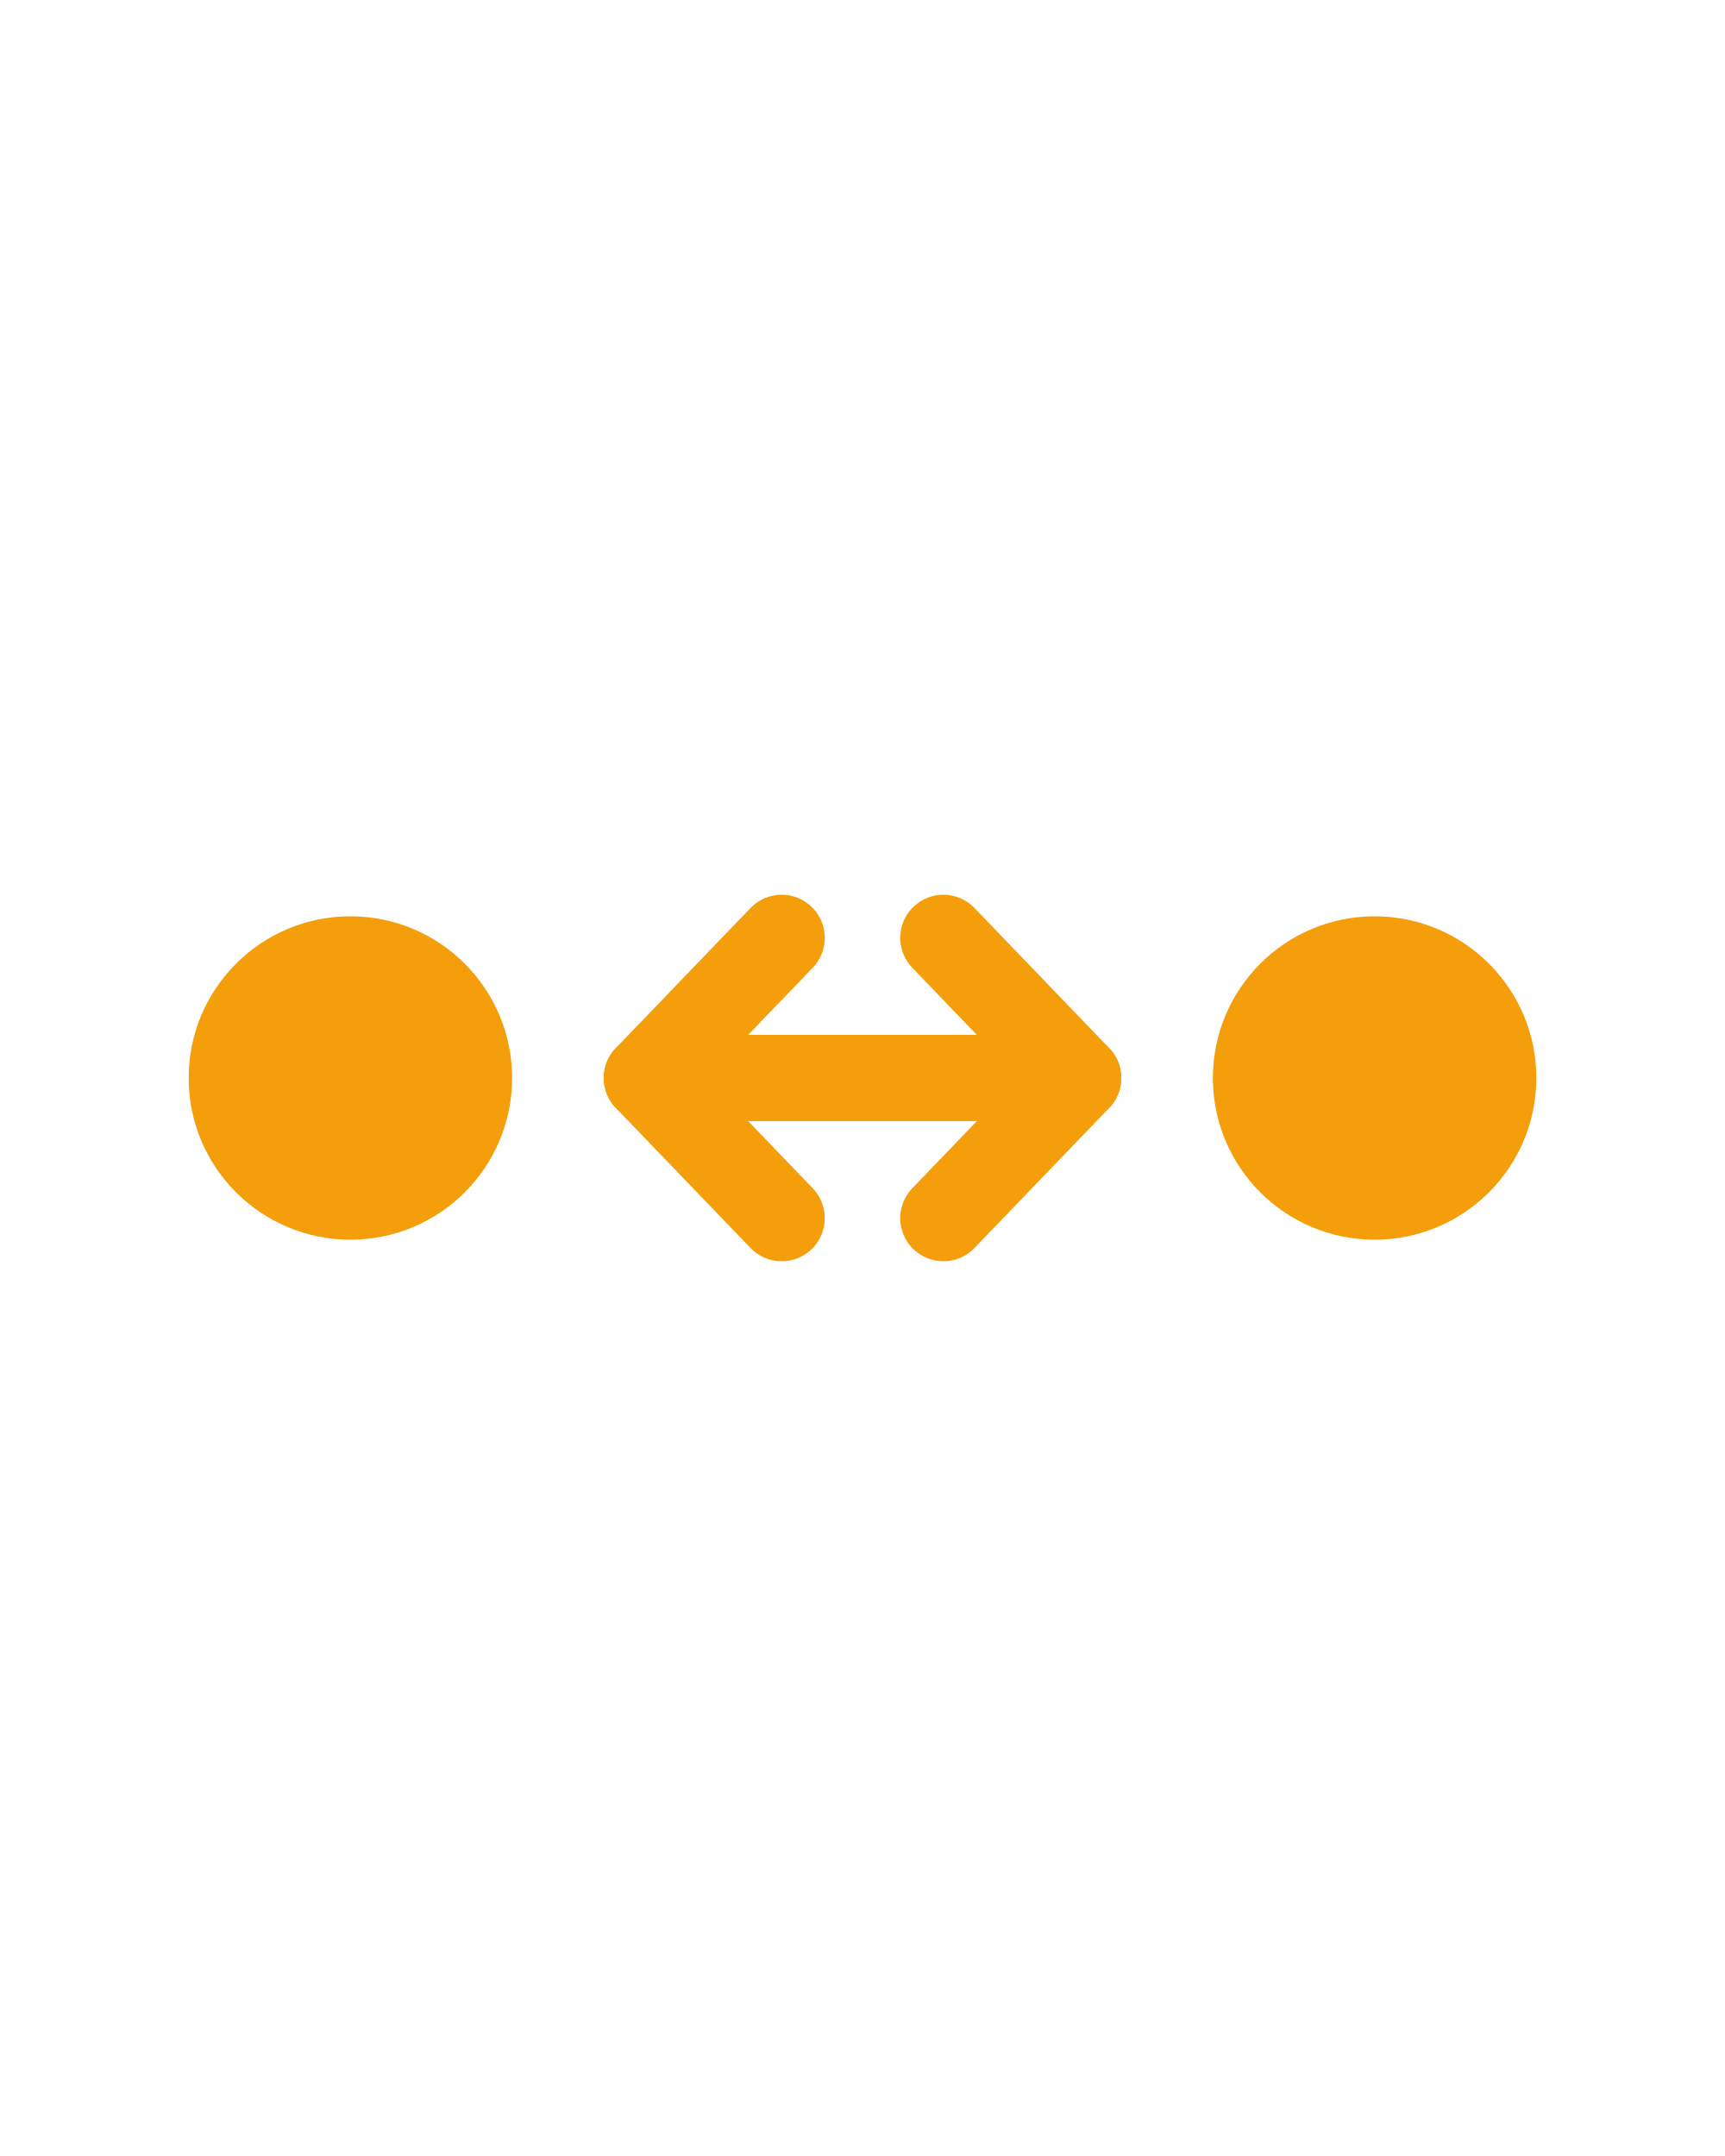
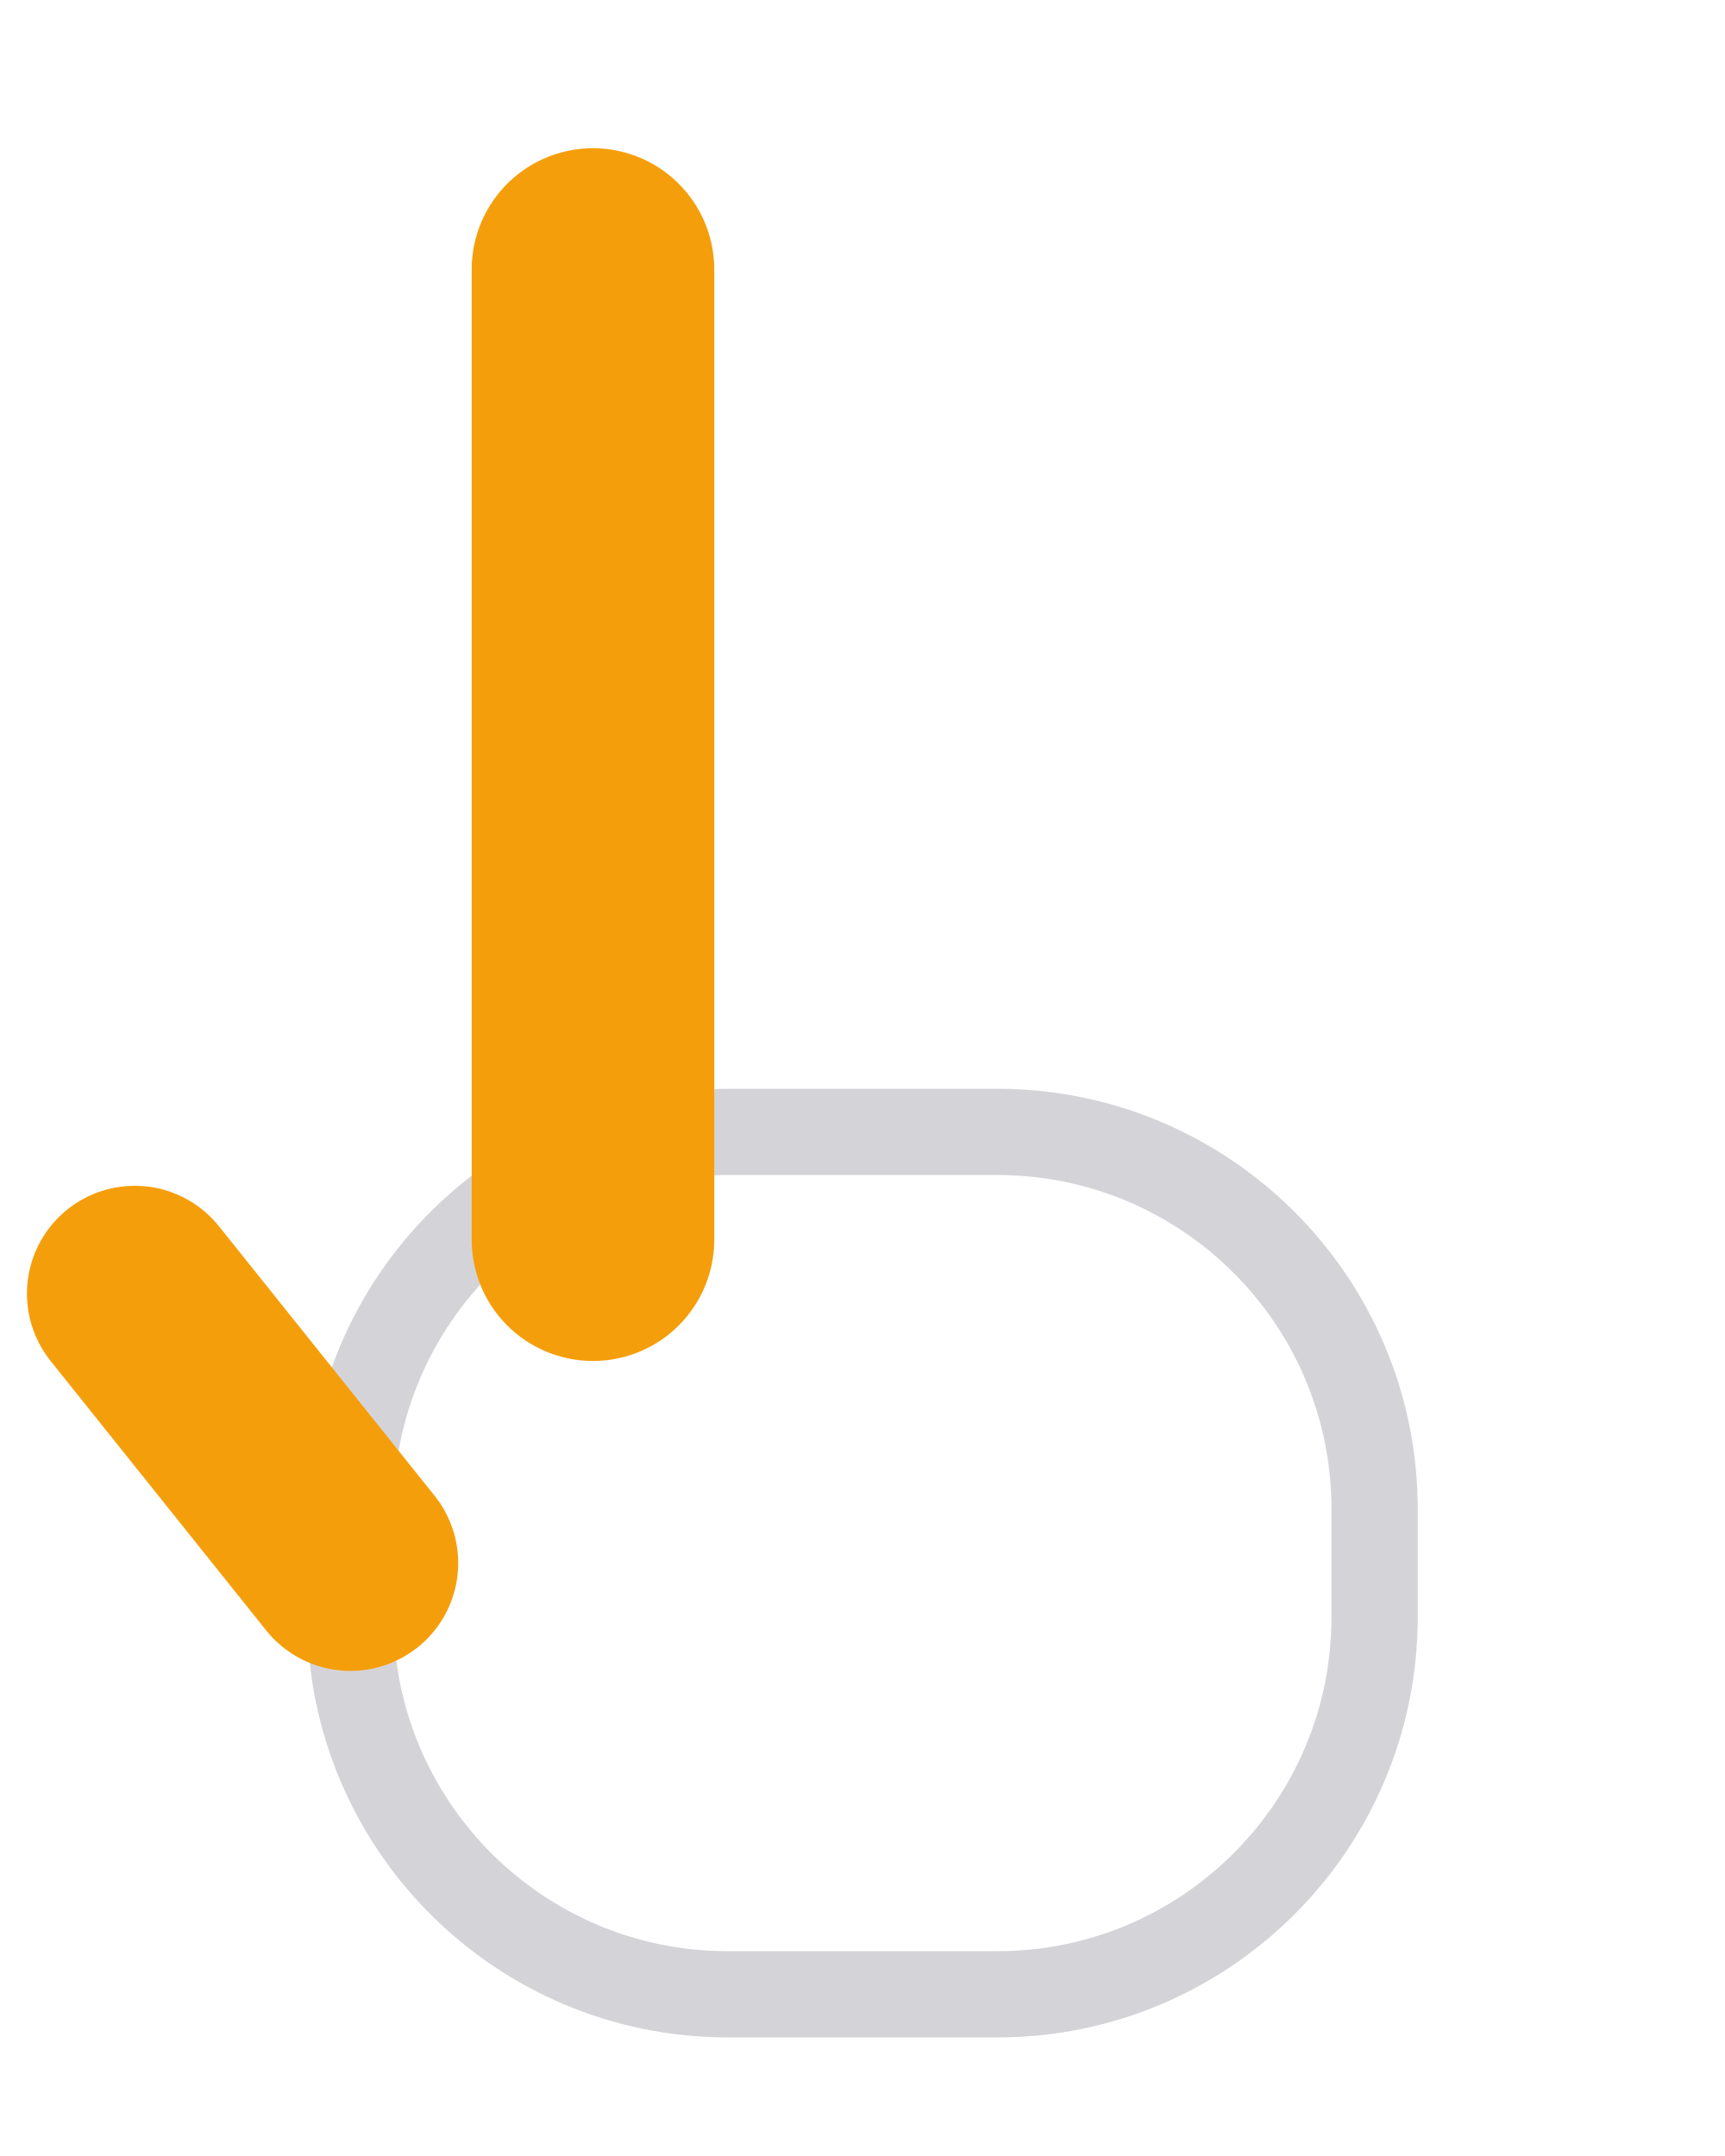
- <svg xmlns="http://www.w3.org/2000/svg" viewBox="0 0 32 40" width="32" height="40" fill="none" stroke="#f59e0b" stroke-width="1.6" stroke-linecap="round" stroke-linejoin="round">
-   <circle cx="6.5" cy="20" r="3" fill="#f59e0b" stroke="none" />
-   <circle cx="25.5" cy="20" r="3" fill="#f59e0b" stroke="none" />
-   <path d="M12 20H20" />
-   <path d="M14.5 17.4 12 20 14.5 22.6" />
-   <path d="M17.5 17.4 20 20 17.5 22.6" />
+ <svg xmlns="http://www.w3.org/2000/svg" viewBox="0 0 32 40" width="32" height="40" fill="none" stroke="#d4d4d8" stroke-width="1.6" stroke-linecap="round" stroke-linejoin="round">
+   <rect x="6.5" y="21" width="19" height="16" rx="7" />
+   <path d="M6.5 29 2.5 24" stroke-width="4" stroke="#f59e0b" />
+   <line x1="11" y1="5" x2="11" y2="23" stroke="#f59e0b" stroke-width="4.5" />
</svg>
